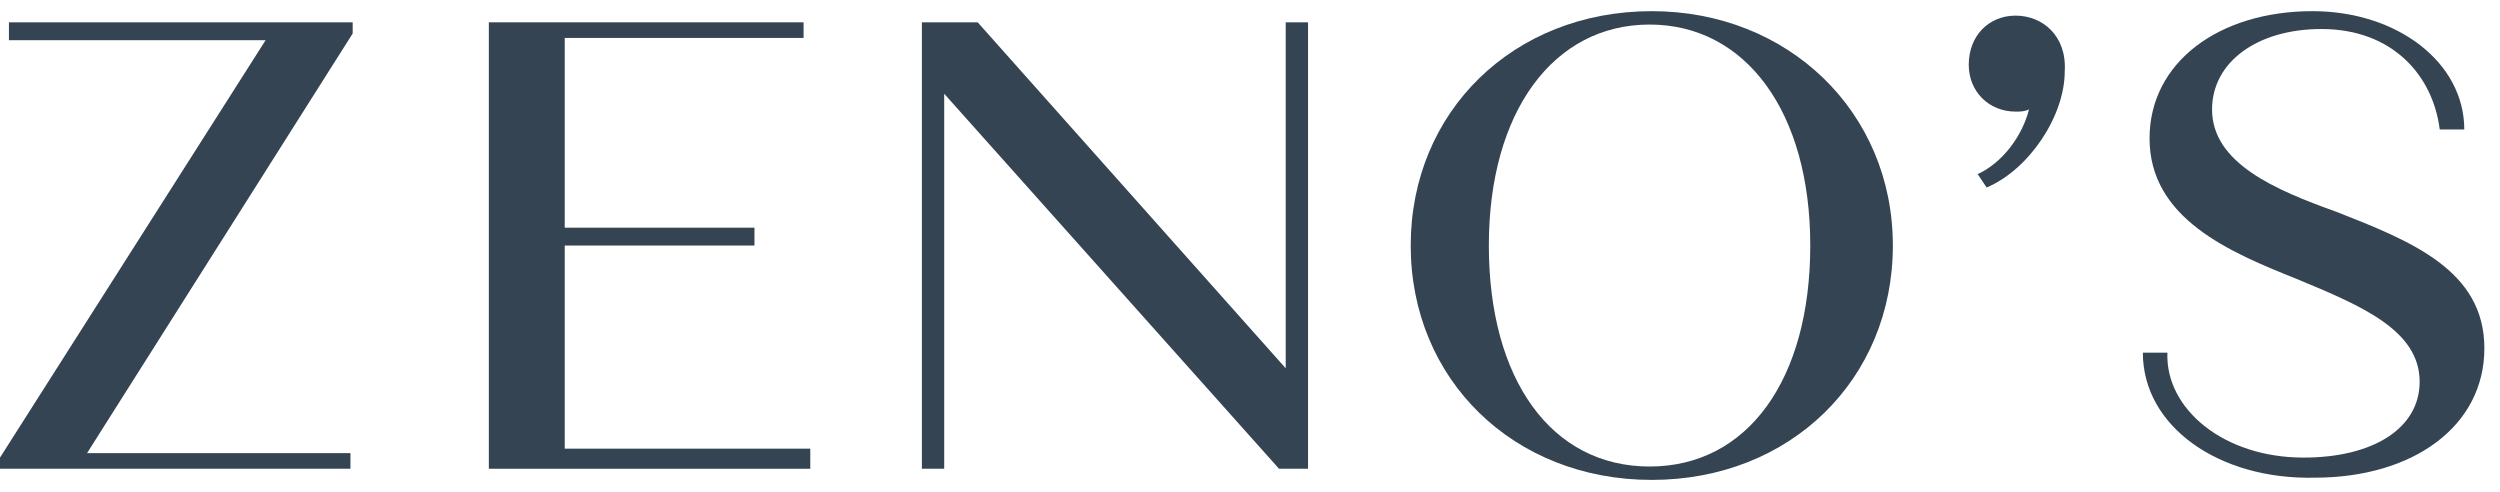
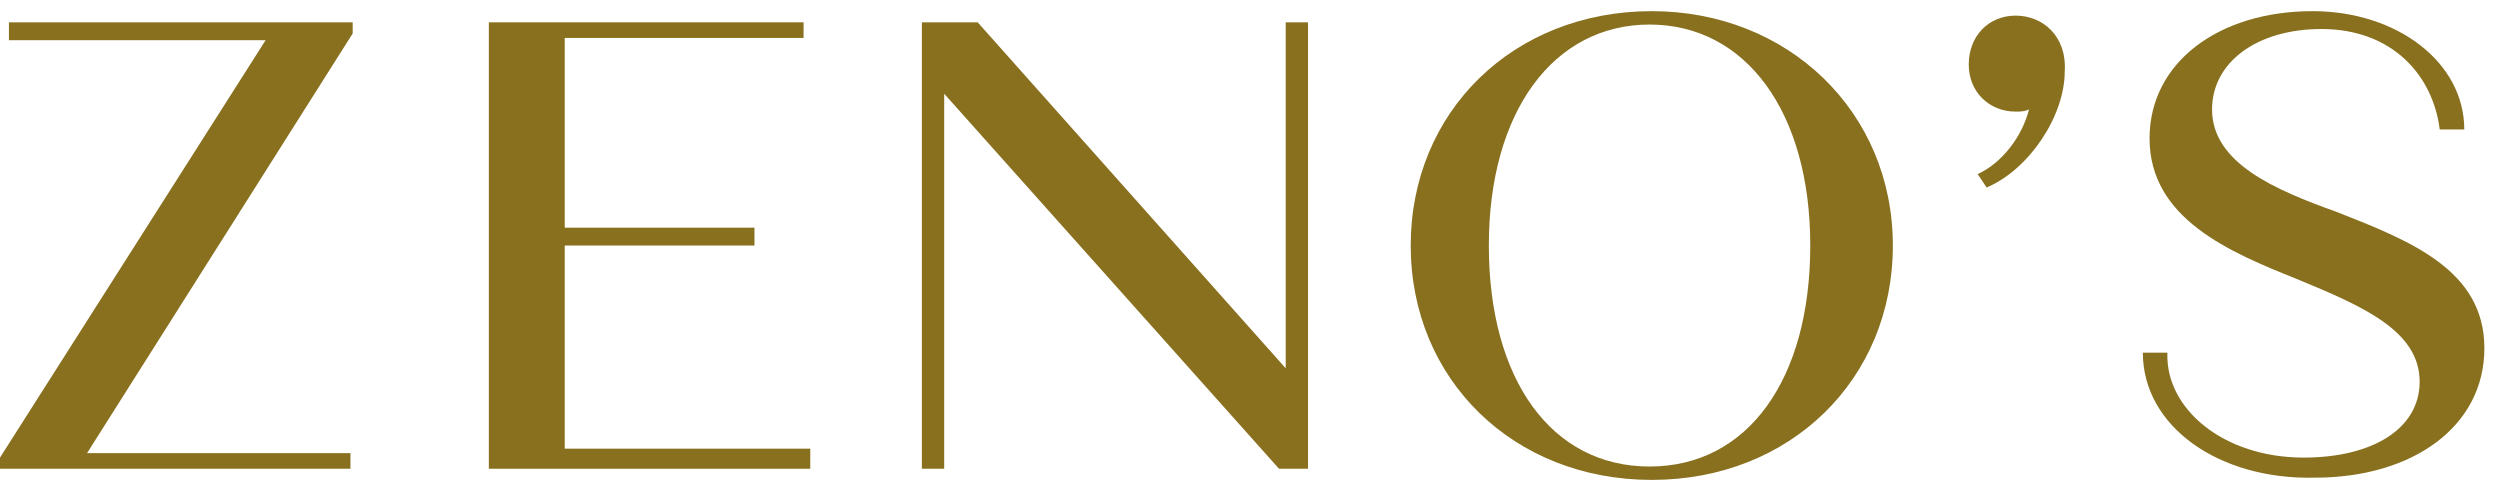
<svg xmlns="http://www.w3.org/2000/svg" width="112" height="22" viewBox="0 0 112 22" fill="none">
-   <path d="M15.8 1H0.4V1.8H11.9L0 20.5V21H15.7V20.3H3.9L15.8 1.5V1Z" fill="#344452" />
-   <path d="M63.2 11C63.2 5 67.8 0.5 74 0.5C80.1 0.5 84.8 5 84.8 11C84.8 17 80.2 21.5 74 21.5C67.8 21.5 63.2 17 63.2 11ZM81.1 11C81.1 5 78.2 1.1 73.9 1.1C69.6 1.1 66.7 5 66.7 11C66.7 17 69.5 20.9 73.9 20.9C78.3 20.9 81.1 17 81.1 11Z" fill="#344452" />
-   <path d="M90.3 0.7C89.1 0.7 88.2 1.6 88.2 2.9C88.2 4.1 89.1 5 90.3 5C90.5 5 90.7 5 90.9 4.9C90.6 6.1 89.7 7.3 88.6 7.8L89 8.4C90.9 7.6 92.5 5.2 92.5 3.2C92.6 1.6 91.5 0.7 90.3 0.7Z" fill="#344452" />
-   <path d="M96 15.8H97.1C97 18.3 99.6 20.5 103.2 20.5C106.3 20.5 108.4 19.2 108.4 17.1C108.4 14.8 105.8 13.7 102.9 12.5C99.9 11.3 96.3 9.8 96.3 6.2C96.3 2.8 99.4 0.5 103.6 0.5C107.4 0.5 110.4 2.8 110.4 5.8H109.3C109 3.4 107.2 1.3 104 1.3C101.1 1.3 99.1 2.8 99.1 4.9C99.1 7.3 101.9 8.5 104.7 9.5C108 10.8 111.3 12.1 111.3 15.6C111.3 19.1 108.1 21.4 103.7 21.4C99.4 21.5 96 19.1 96 15.8Z" fill="#344452" />
-   <path d="M36.3 20.3V21H21.9V1H36V1.7H25.3V10.2H33.8V11H25.3V20.1H36.3V20.3Z" fill="#344452" />
-   <path d="M58.6 1V21H57.3L42.3 4.2V21H41.3V1H43.8L57.6 16.5V1H58.6Z" fill="#344452" />
+   <path d="M15.8 1H0.4V1.8H11.9L0 20.5V21H15.7V20.3H3.9L15.8 1.5V1Z" fill="#88701e" />
+   <path d="M63.2 11C63.2 5 67.8 0.5 74 0.5C80.1 0.5 84.8 5 84.8 11C84.8 17 80.2 21.5 74 21.5C67.8 21.5 63.2 17 63.2 11ZM81.1 11C81.1 5 78.2 1.1 73.9 1.1C69.6 1.1 66.7 5 66.7 11C66.7 17 69.5 20.9 73.9 20.9C78.3 20.9 81.1 17 81.1 11Z" fill="#88701e" />
+   <path d="M90.3 0.7C89.1 0.7 88.2 1.6 88.2 2.9C88.2 4.1 89.1 5 90.3 5C90.5 5 90.7 5 90.9 4.9C90.6 6.1 89.7 7.3 88.6 7.8L89 8.4C90.9 7.6 92.5 5.2 92.5 3.2C92.6 1.6 91.5 0.7 90.3 0.7Z" fill="#88701e" />
+   <path d="M96 15.8H97.1C97 18.3 99.6 20.5 103.2 20.5C106.3 20.5 108.4 19.2 108.4 17.1C108.4 14.8 105.8 13.7 102.9 12.5C99.9 11.3 96.3 9.8 96.3 6.2C96.3 2.8 99.4 0.5 103.6 0.5C107.4 0.5 110.4 2.8 110.4 5.8H109.3C109 3.4 107.2 1.3 104 1.3C101.1 1.3 99.1 2.8 99.1 4.9C99.1 7.3 101.9 8.5 104.7 9.5C108 10.8 111.3 12.1 111.3 15.6C111.3 19.1 108.1 21.4 103.7 21.4C99.4 21.5 96 19.1 96 15.8Z" fill="#88701e" />
+   <path d="M36.3 20.3V21H21.9V1H36V1.7H25.3V10.2H33.8V11H25.3V20.1H36.3V20.3Z" fill="#88701e" />
+   <path d="M58.6 1V21H57.3L42.3 4.2V21H41.3V1H43.8L57.6 16.5V1H58.6Z" fill="#88701e" />
</svg>
